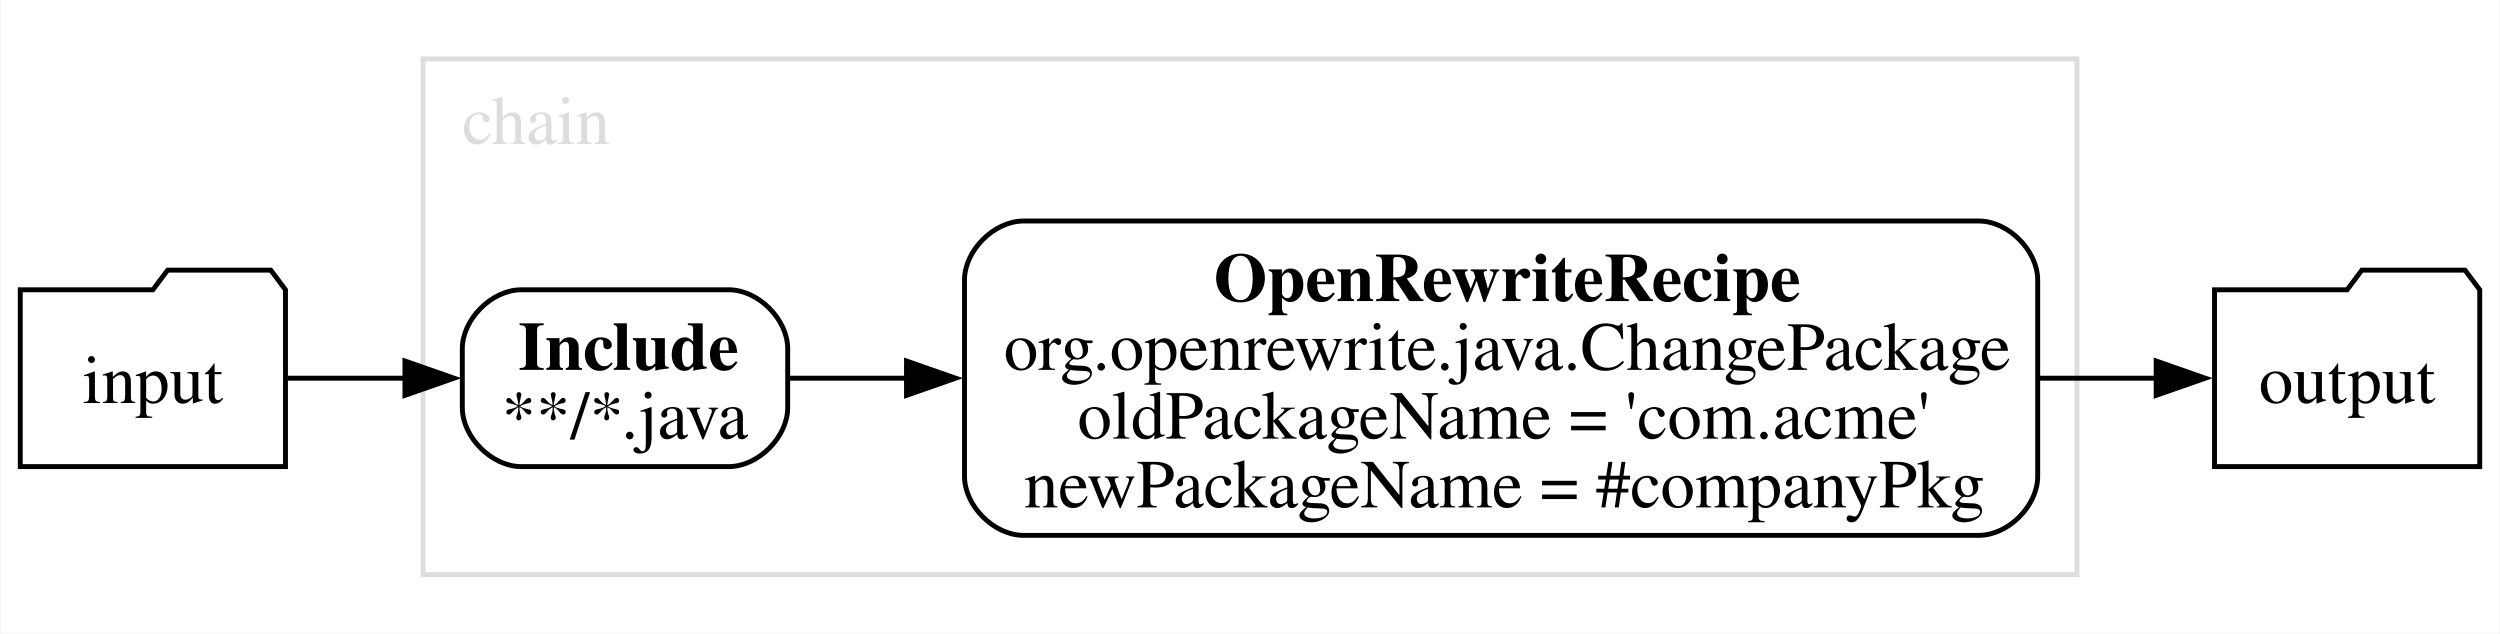
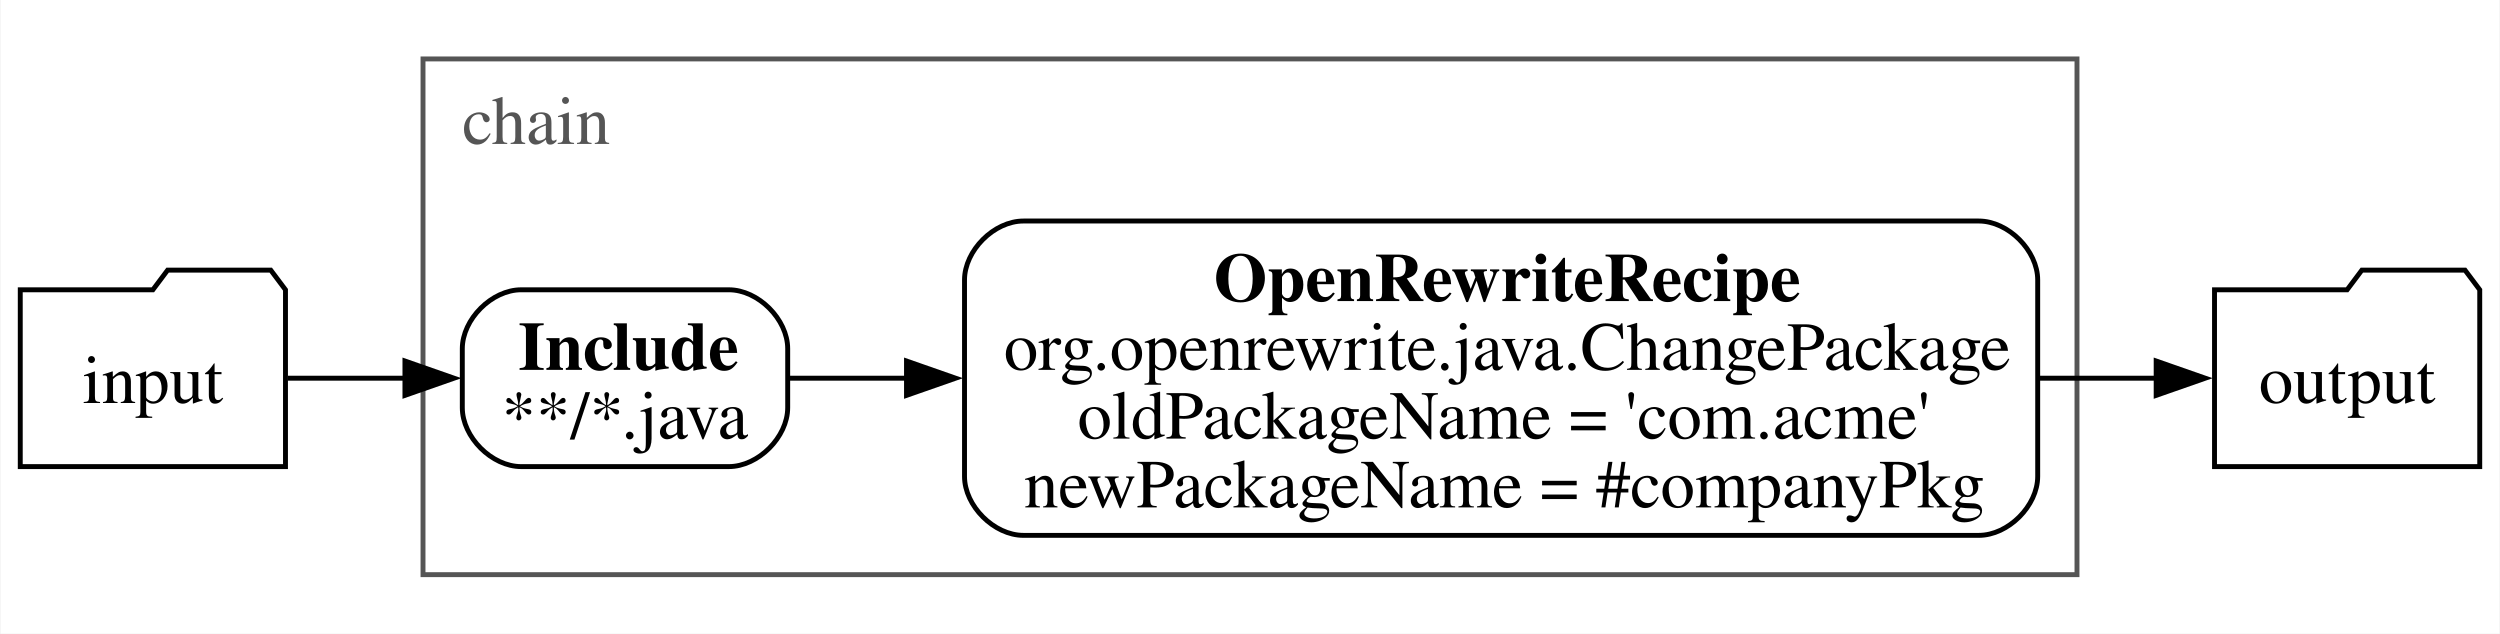
<svg xmlns="http://www.w3.org/2000/svg" width="509pt" height="129pt" viewBox="0.00 0.00 508.75 129.00">
  <g id="graph0" class="graph" transform="scale(1 1) rotate(0) translate(4 125)">
    <polygon fill="white" stroke="none" points="-4,4 -4,-125 504.75,-125 504.75,4 -4,4" />
    <g id="clust1" class="cluster">
-       <polygon fill="none" stroke="#dddddd" points="82,-8 82,-113 418.75,-113 418.75,-8 82,-8" />
-       <text text-anchor="start" x="90" y="-95.7" font-family="Times,serif" font-size="14.00" fill="#dddddd">chain</text>
+       <polygon fill="none" stroke="#555555" points="82,-8 82,-113 418.75,-113 418.75,-8 82,-8" />
+       <text text-anchor="start" x="90" y="-95.7" font-family="Times,serif" font-size="14.00" fill="#555555">chain</text>
    </g>
    <g id="node1" class="node">
      <polygon fill="none" stroke="black" points="54,-66 51,-70 30,-70 27,-66 0,-66 0,-30 54,-30 54,-66" />
      <text text-anchor="middle" x="27" y="-42.95" font-family="Times,serif" font-size="14.00">input</text>
    </g>
    <g id="node3" class="node">
      <path fill="none" stroke="black" d="M144.25,-66C144.25,-66 102,-66 102,-66 96,-66 90,-60 90,-54 90,-54 90,-42 90,-42 90,-36 96,-30 102,-30 102,-30 144.25,-30 144.25,-30 150.25,-30 156.25,-36 156.25,-42 156.25,-42 156.25,-54 156.25,-54 156.25,-60 150.25,-66 144.25,-66" />
      <text text-anchor="start" x="101.38" y="-49.7" font-family="Times,serif" font-weight="bold" font-size="14.00">Include</text>
      <text text-anchor="start" x="98" y="-35.7" font-family="Times,serif" font-size="14.00">**/*.java</text>
    </g>
    <g id="edge1" class="edge">
      <path fill="none" stroke="black" d="M54.47,-48C61.94,-48 70.26,-48 78.45,-48" />
      <polygon fill="black" stroke="black" points="78.32,-51.5 88.32,-48 78.32,-44.5 78.32,-51.5" />
    </g>
    <g id="node2" class="node">
      <polygon fill="none" stroke="black" points="500.75,-66 497.75,-70 476.75,-70 473.75,-66 446.75,-66 446.75,-30 500.75,-30 500.75,-66" />
      <text text-anchor="middle" x="473.75" y="-42.95" font-family="Times,serif" font-size="14.00">output</text>
    </g>
    <g id="node4" class="node">
      <path fill="none" stroke="black" d="M398.75,-80C398.75,-80 204.25,-80 204.25,-80 198.25,-80 192.25,-74 192.25,-68 192.25,-68 192.25,-28 192.25,-28 192.25,-22 198.25,-16 204.25,-16 204.25,-16 398.75,-16 398.75,-16 404.75,-16 410.75,-22 410.75,-28 410.75,-28 410.75,-68 410.75,-68 410.75,-74 404.75,-80 398.75,-80" />
      <text text-anchor="start" x="243" y="-63.7" font-family="Times,serif" font-weight="bold" font-size="14.00">OpenRewriteRecipe</text>
      <text text-anchor="start" x="200.25" y="-49.7" font-family="Times,serif" font-size="14.00">org.openrewrite.java.ChangePackage</text>
      <text text-anchor="start" x="215.25" y="-35.7" font-family="Times,serif" font-size="14.00">oldPackageName = 'com.acme'</text>
      <text text-anchor="start" x="204.38" y="-21.7" font-family="Times,serif" font-size="14.00">newPackageName = #companyPkg</text>
    </g>
    <g id="edge3" class="edge">
      <path fill="none" stroke="black" d="M156.47,-48C163.82,-48 172.04,-48 180.73,-48" />
      <polygon fill="black" stroke="black" points="180.44,-51.5 190.44,-48 180.44,-44.5 180.44,-51.5" />
    </g>
    <g id="edge2" class="edge">
      <path fill="none" stroke="black" d="M410.8,-48C419.31,-48 427.48,-48 434.94,-48" />
      <polygon fill="black" stroke="black" points="434.87,-51.5 444.87,-48 434.87,-44.5 434.87,-51.5" />
    </g>
  </g>
</svg>
